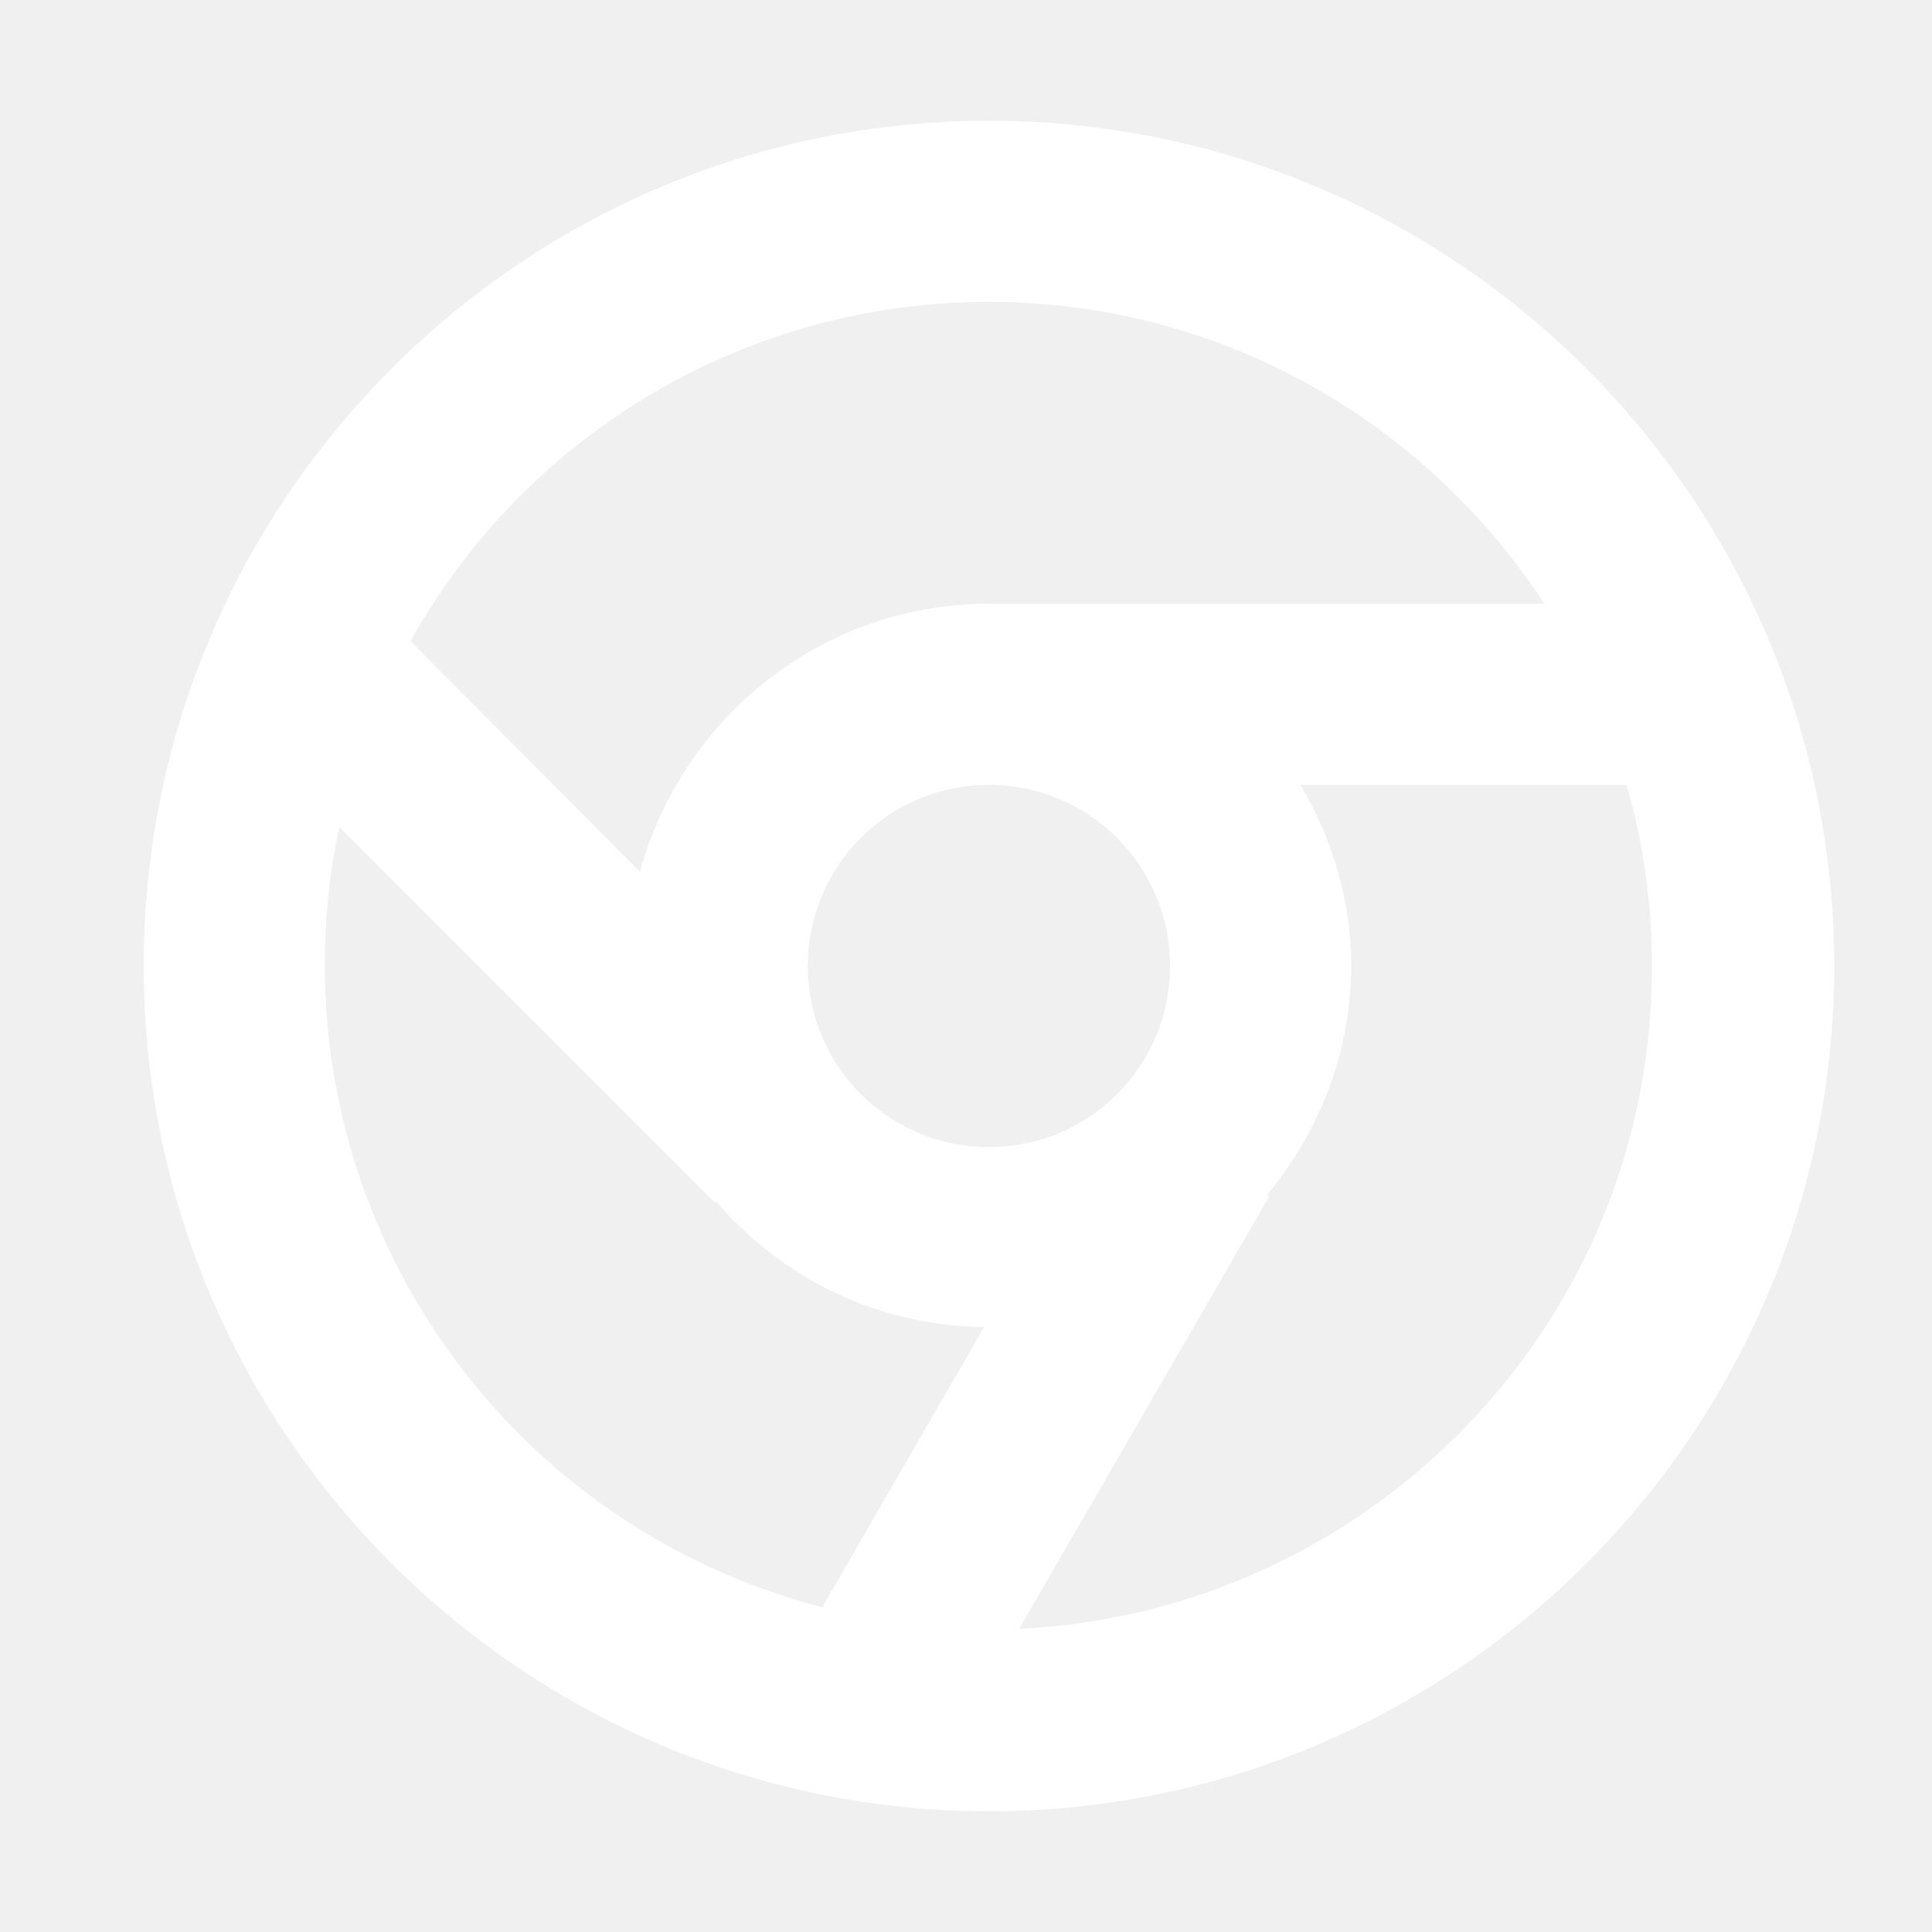
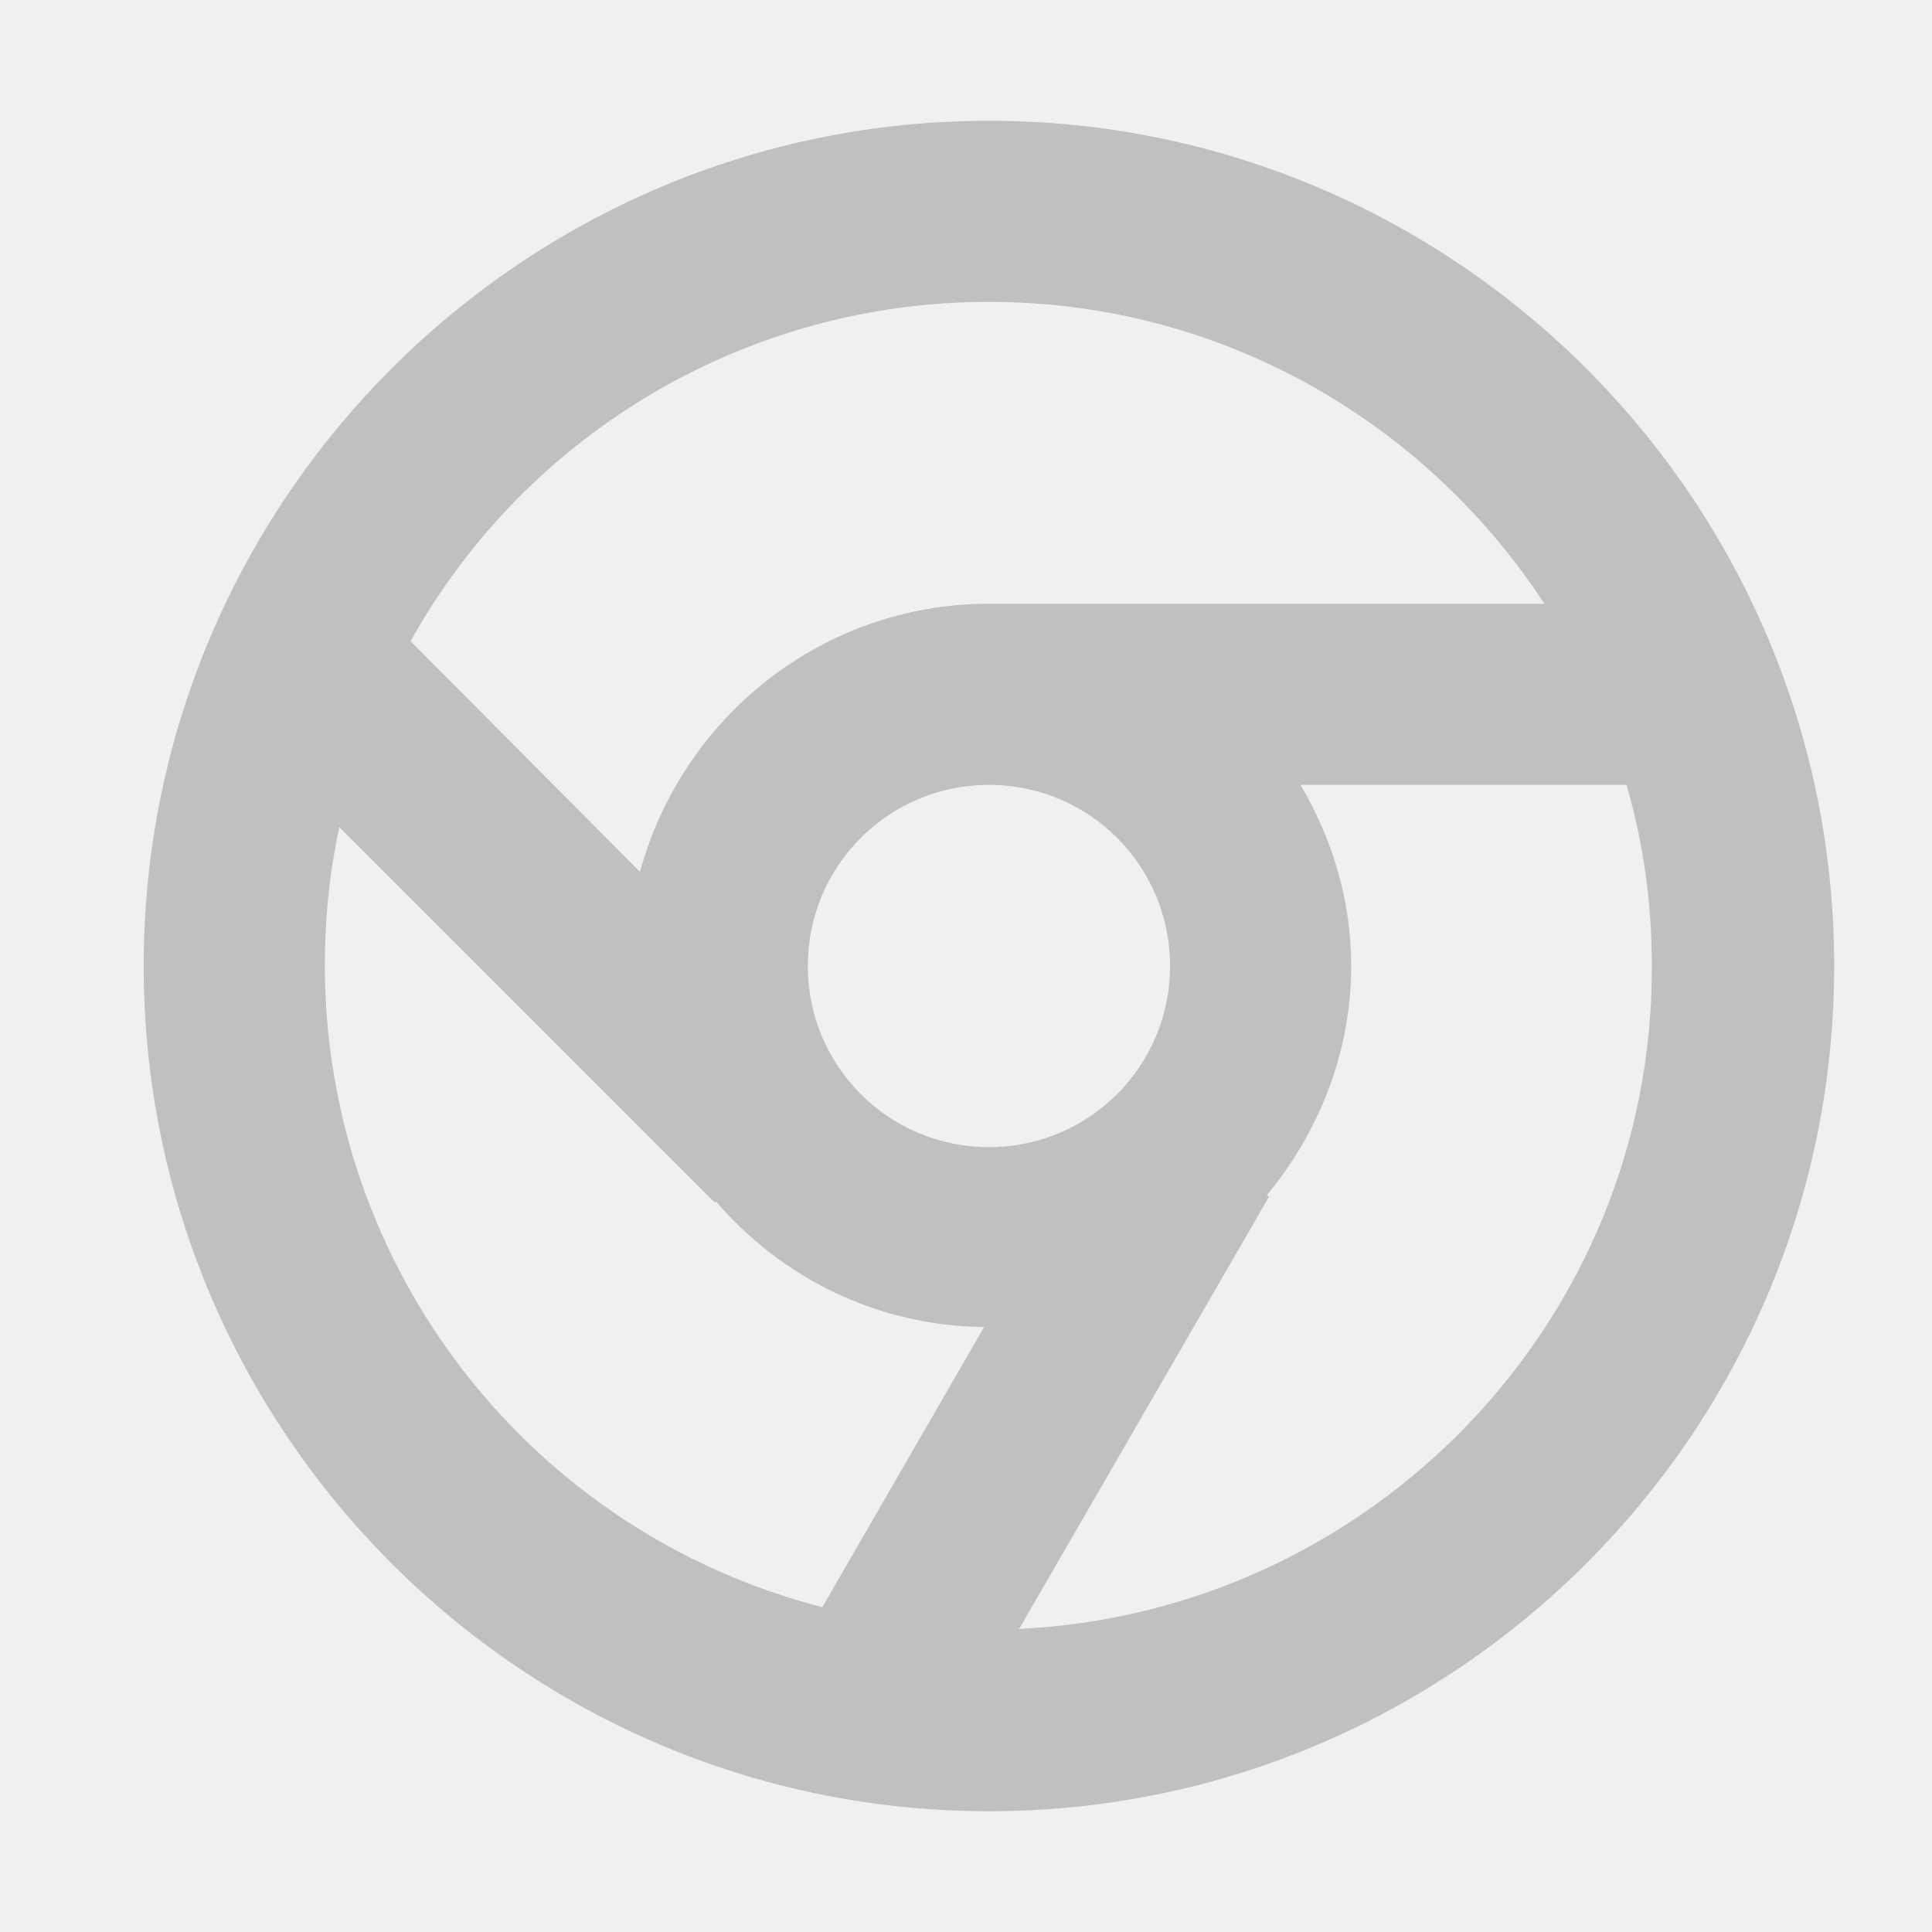
<svg xmlns="http://www.w3.org/2000/svg" viewBox="0 0 1024 1024" width="16" height="16">
-   <path d="M524.16 64c-247.04 0-448 200.96-448 448s200.96 448 448 448 448-200.96 448-448-200.96-448-448-448z m0 96c123.52 0 231.68 64 294.4 160h-294.4c-88.32 0-162.56 60.16-184.96 142.08L217.6 339.84A350.528 350.528 0 0 1 524.16 160z m0 448c-53.12 0-96-42.88-96-96s42.88-96 96-96 96 42.88 96 96-42.88 96-96 96zM172.16 512c0-25.6 2.56-49.92 7.68-73.6l199.04 199.04 0.64-0.64c34.56 40.32 85.12 65.92 142.08 66.56l-85.76 148.48A351.488 351.488 0 0 1 172.16 512z m368 351.36l132.48-229.12-1.28-0.64c27.52-33.28 44.8-75.52 44.8-121.6 0-35.2-10.24-67.84-26.88-96h172.8c8.96 30.72 13.44 62.72 13.44 96 0.64 188.8-149.12 342.4-335.36 351.36z" fill="#ffffff" />
+   <path d="M524.16 64c-247.04 0-448 200.96-448 448s200.96 448 448 448 448-200.96 448-448-200.96-448-448-448z m0 96c123.52 0 231.68 64 294.4 160h-294.4c-88.32 0-162.56 60.16-184.96 142.08L217.6 339.84A350.528 350.528 0 0 1 524.16 160z m0 448c-53.12 0-96-42.88-96-96s42.88-96 96-96 96 42.88 96 96-42.88 96-96 96zM172.16 512c0-25.6 2.56-49.92 7.68-73.6l199.04 199.04 0.64-0.64c34.56 40.32 85.12 65.92 142.08 66.56l-85.76 148.48A351.488 351.488 0 0 1 172.16 512z m368 351.36l132.48-229.12-1.28-0.64c27.52-33.28 44.8-75.52 44.8-121.6 0-35.2-10.24-67.84-26.88-96h172.8c8.96 30.72 13.44 62.72 13.44 96 0.64 188.8-149.12 342.4-335.36 351.36z" fill="#C0C0C0" />
</svg>
